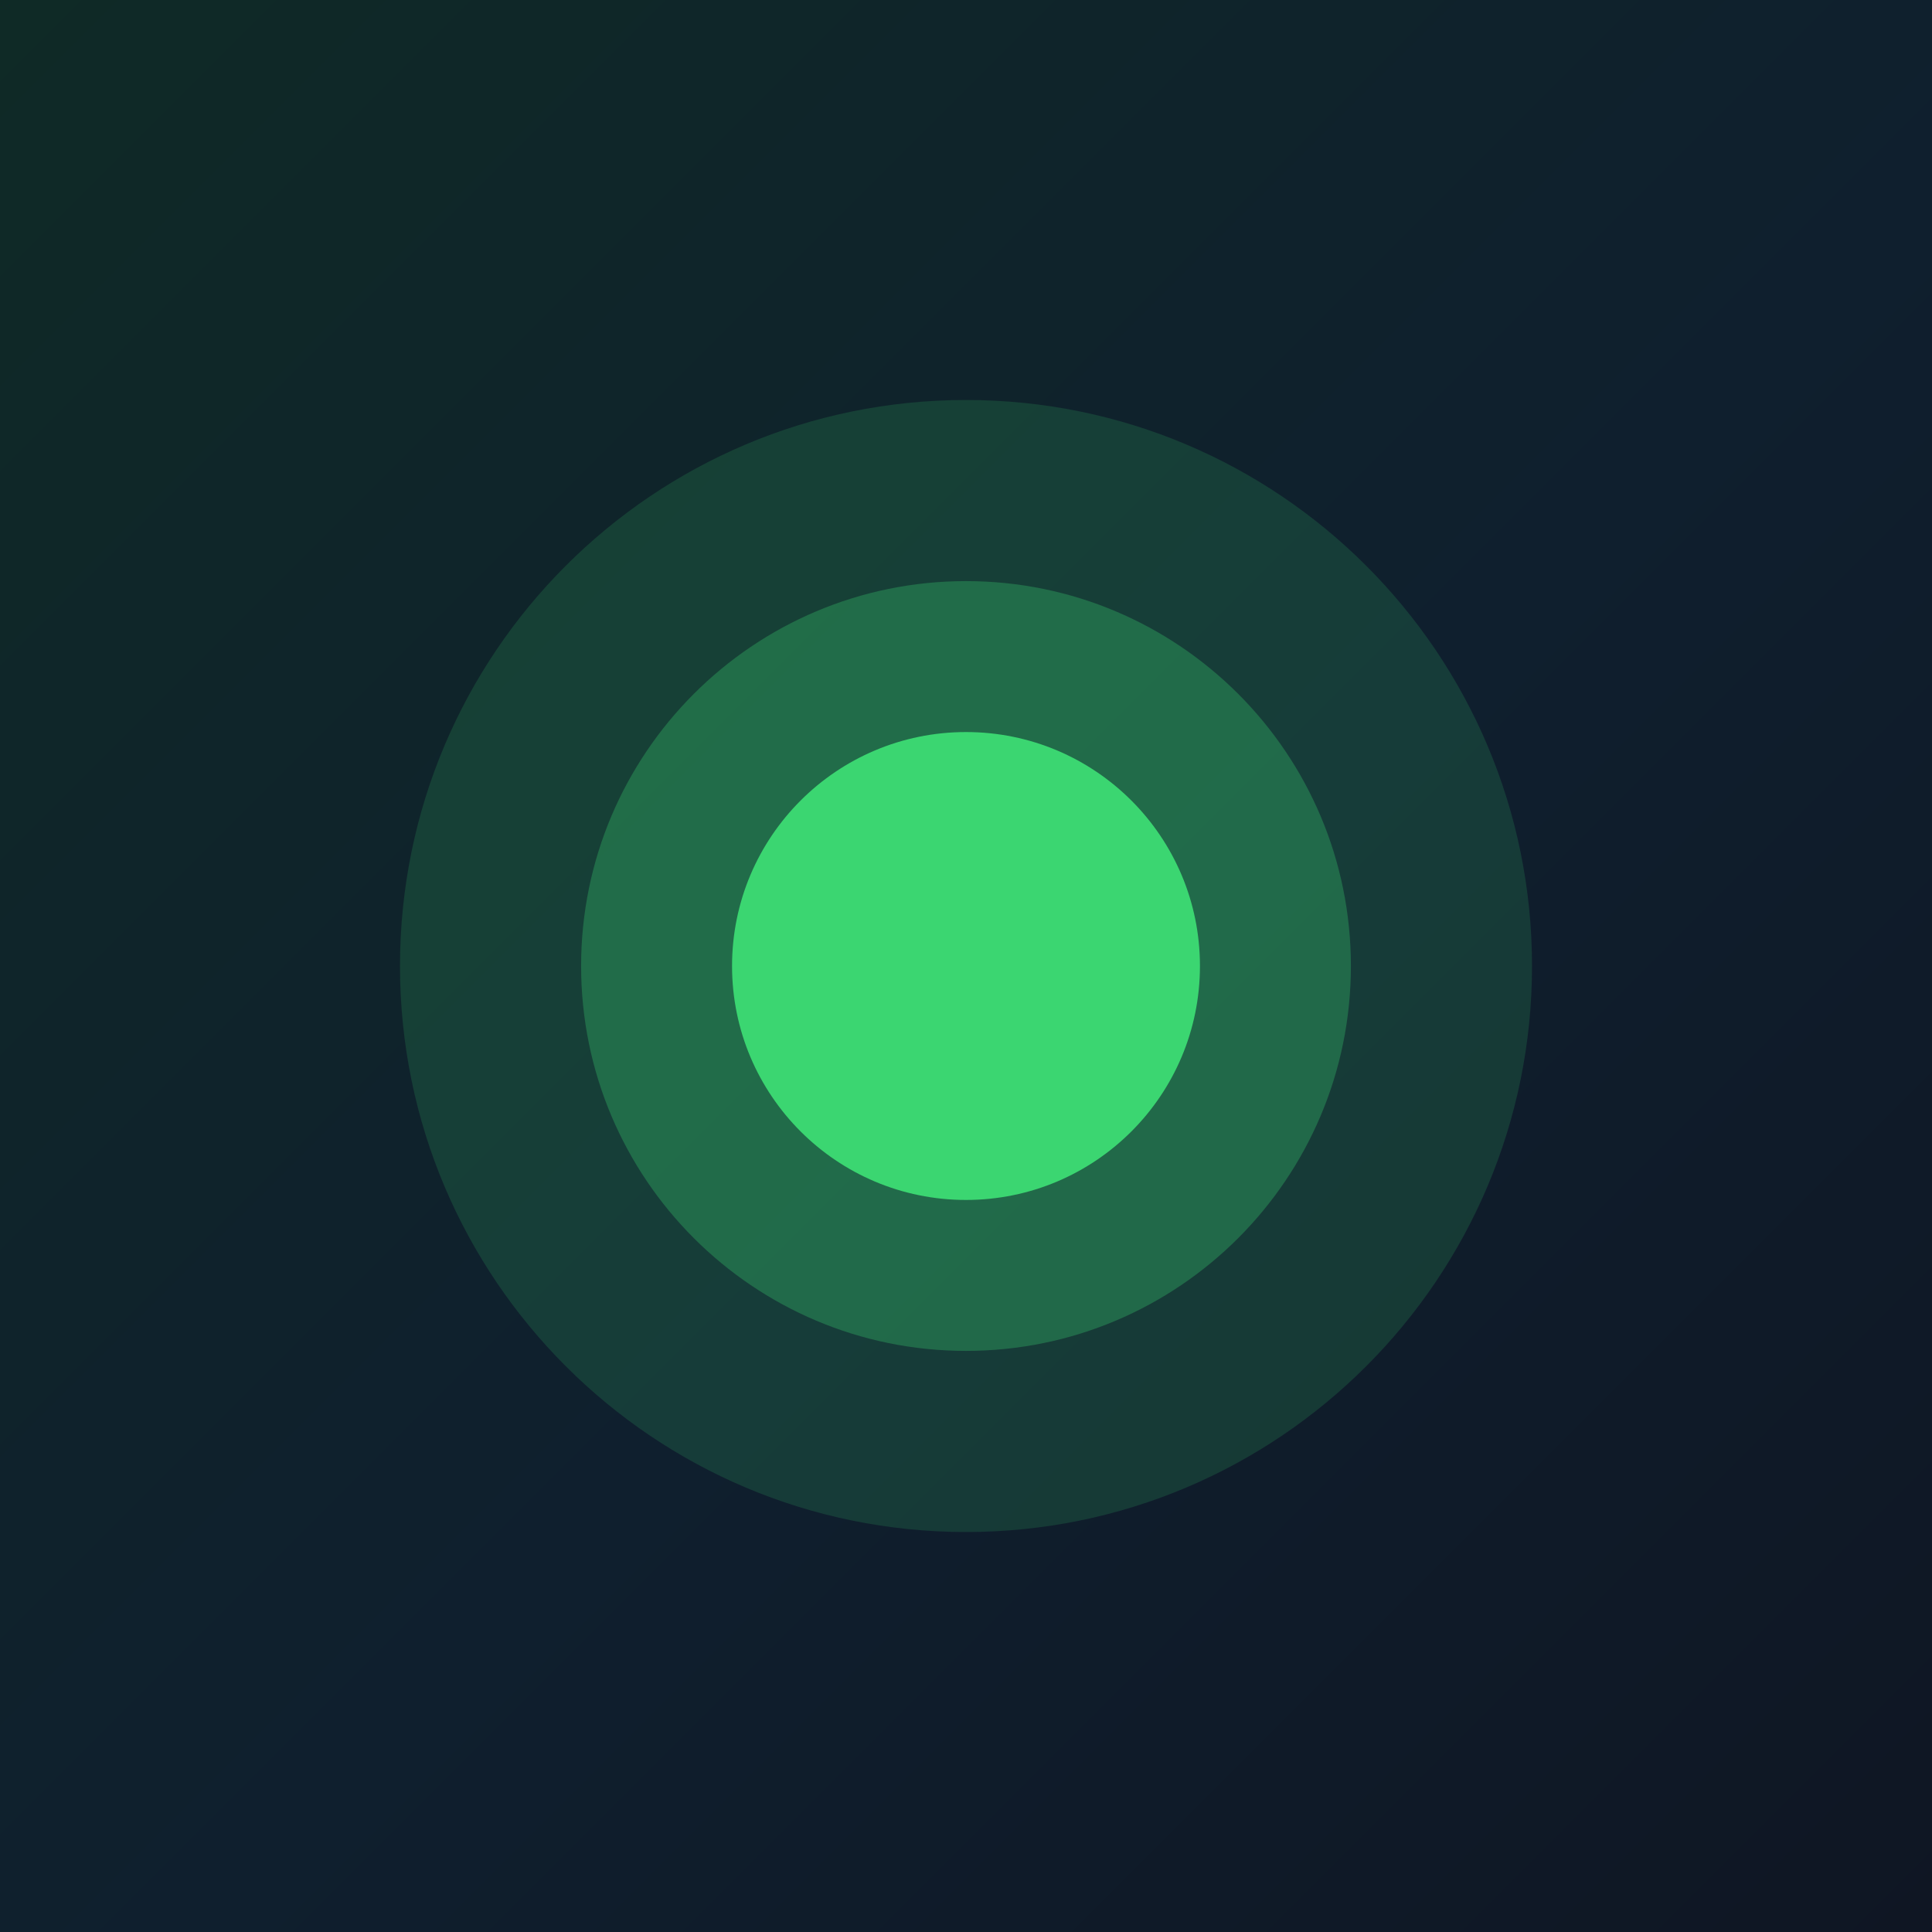
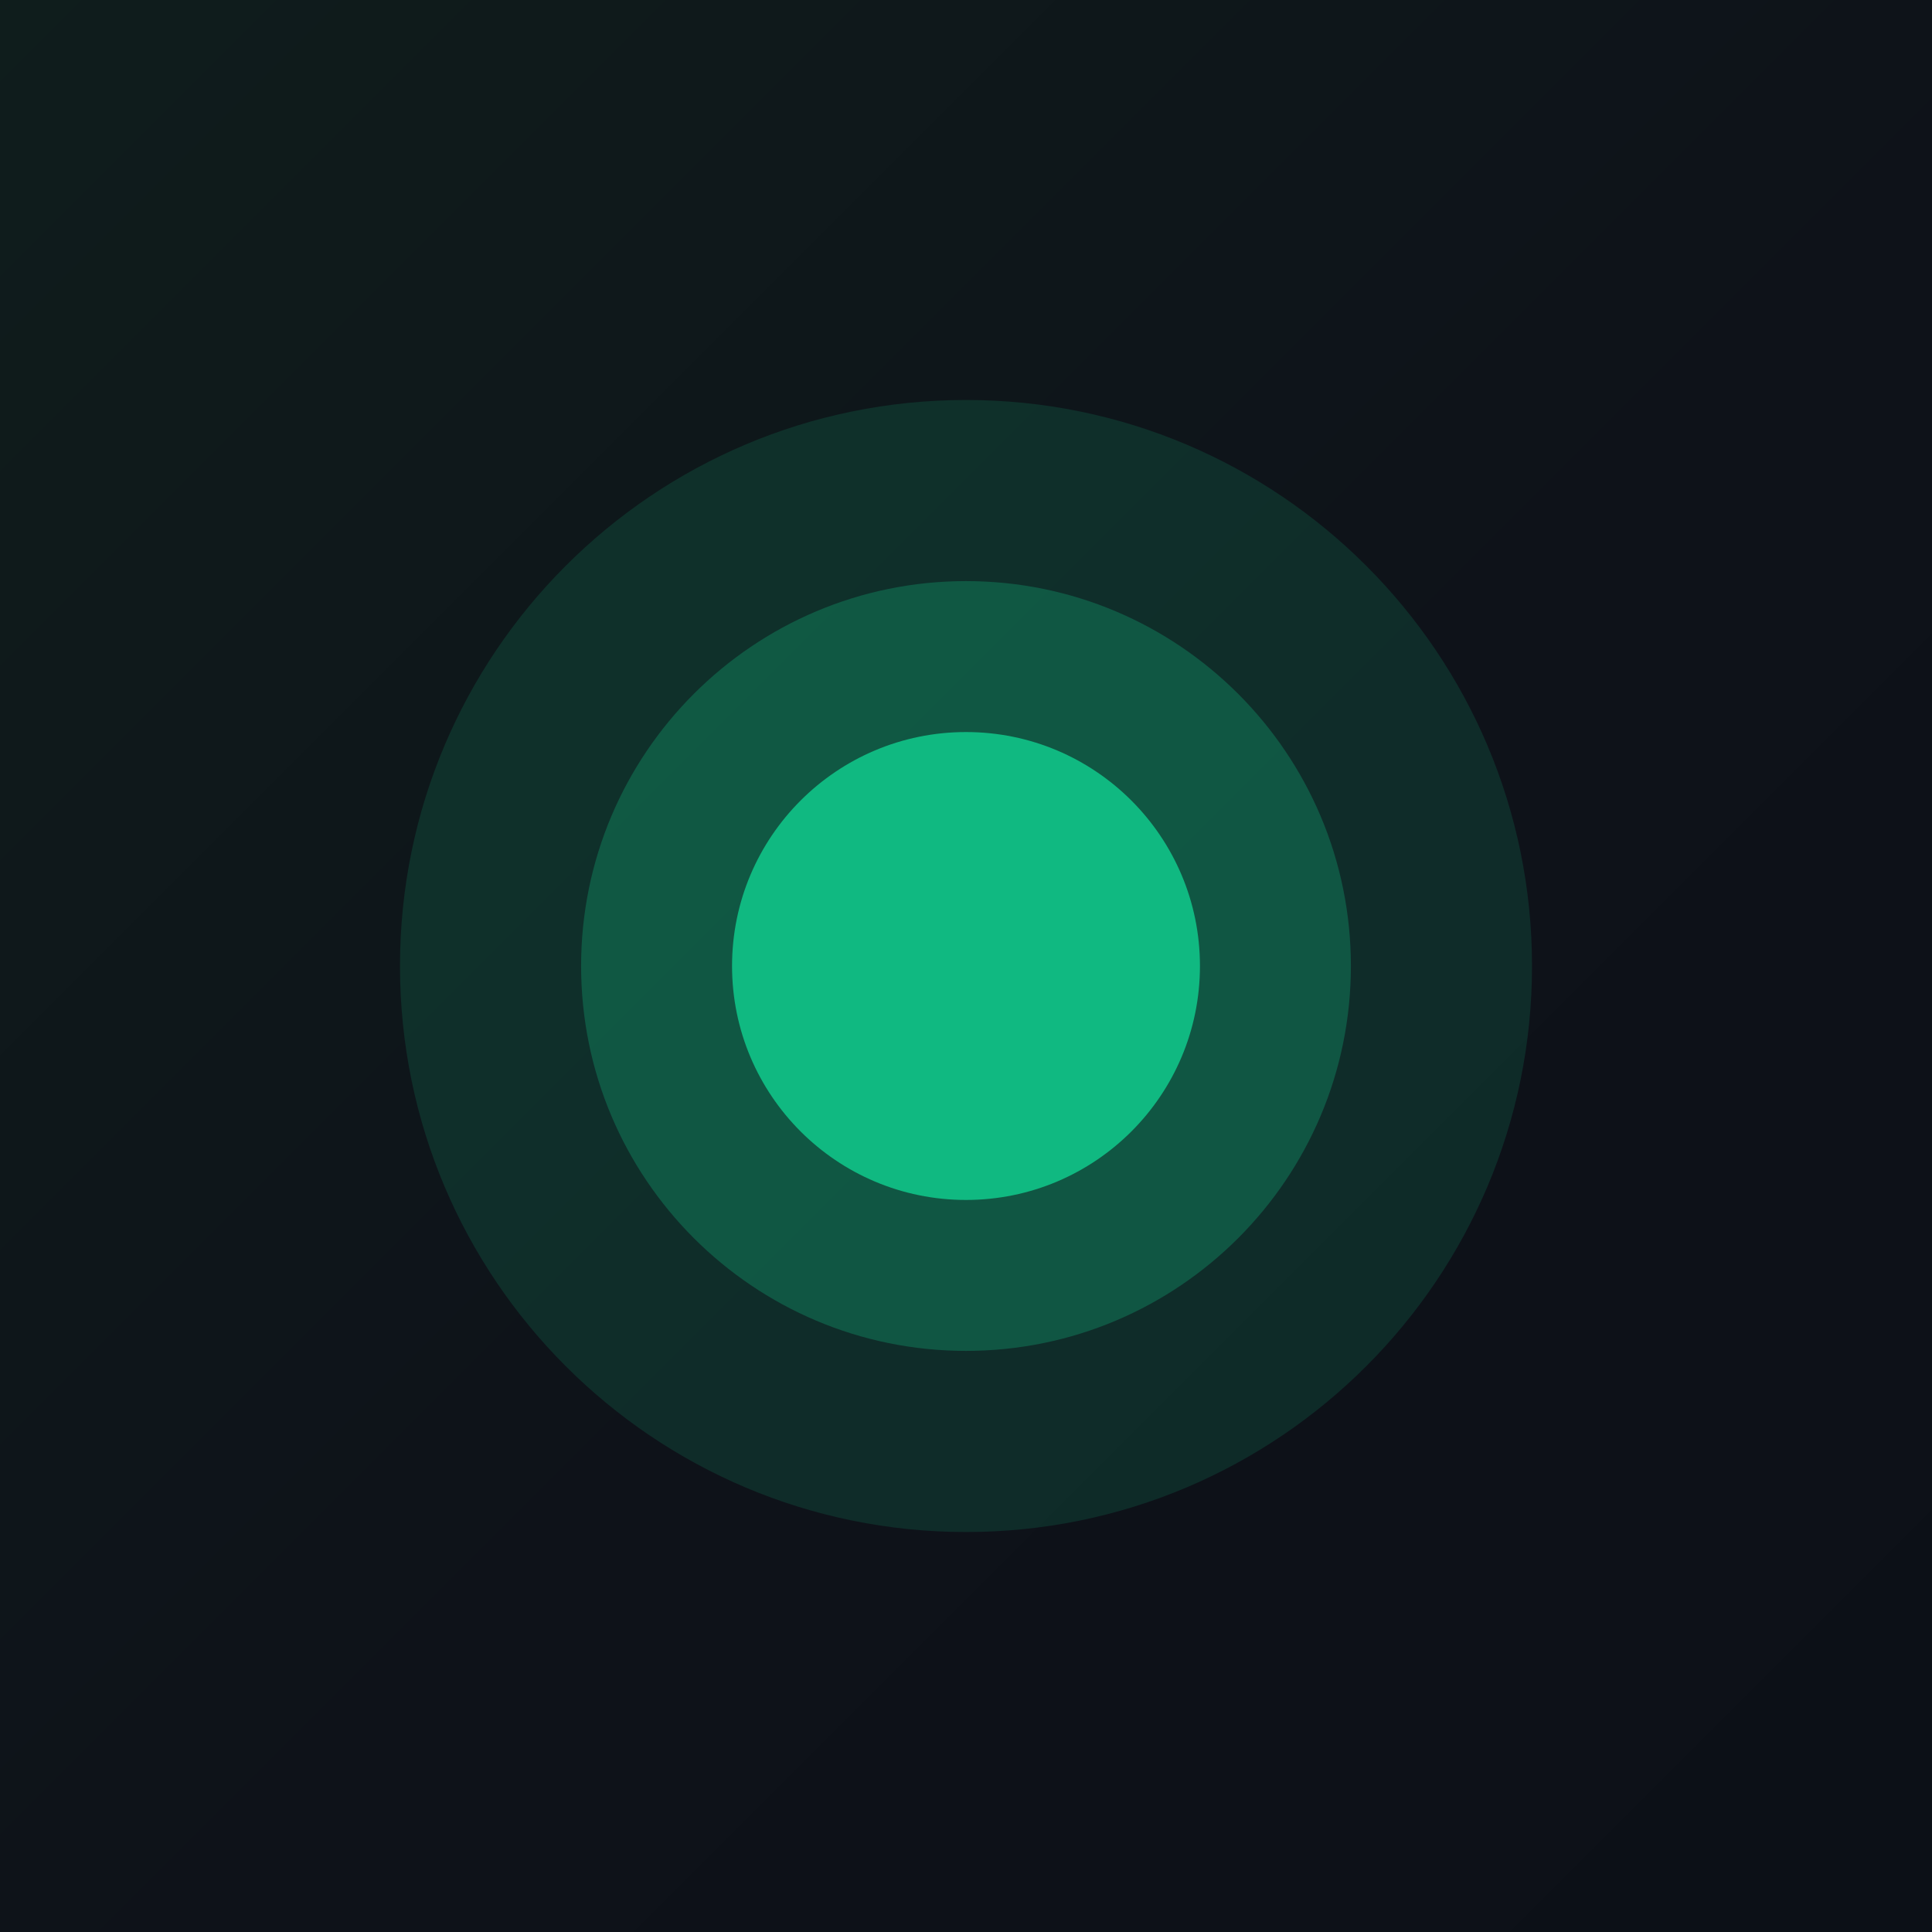
<svg xmlns="http://www.w3.org/2000/svg" viewBox="0 0 512 512">
  <defs>
    <linearGradient id="bg" x1="0" y1="0" x2="1" y2="1">
-       <stop offset="0" stop-color="#0f2a26" />
-       <stop offset="0.55" stop-color="#0f1f2e" />
-       <stop offset="1" stop-color="#0f1623" />
+       <stop offset="0" stop-color="#0f1d1c" />
+       <stop offset="0.55" stop-color="#0e1219" />
+       <stop offset="1" stop-color="#0c1017" />
    </linearGradient>
  </defs>
  <rect width="512" height="512" fill="url(#bg)" />
-   <circle cx="256" cy="256" r="150" fill="#3bd671" opacity=".16" />
-   <circle cx="256" cy="256" r="102" fill="#3bd671" opacity=".3" />
-   <circle cx="256" cy="256" r="62" fill="#3bd671" />
+   <circle cx="256" cy="256" r="150" fill="#10b981" opacity=".16" />
+   <circle cx="256" cy="256" r="102" fill="#10b981" opacity=".3" />
+   <circle cx="256" cy="256" r="62" fill="#10b981" />
</svg>
